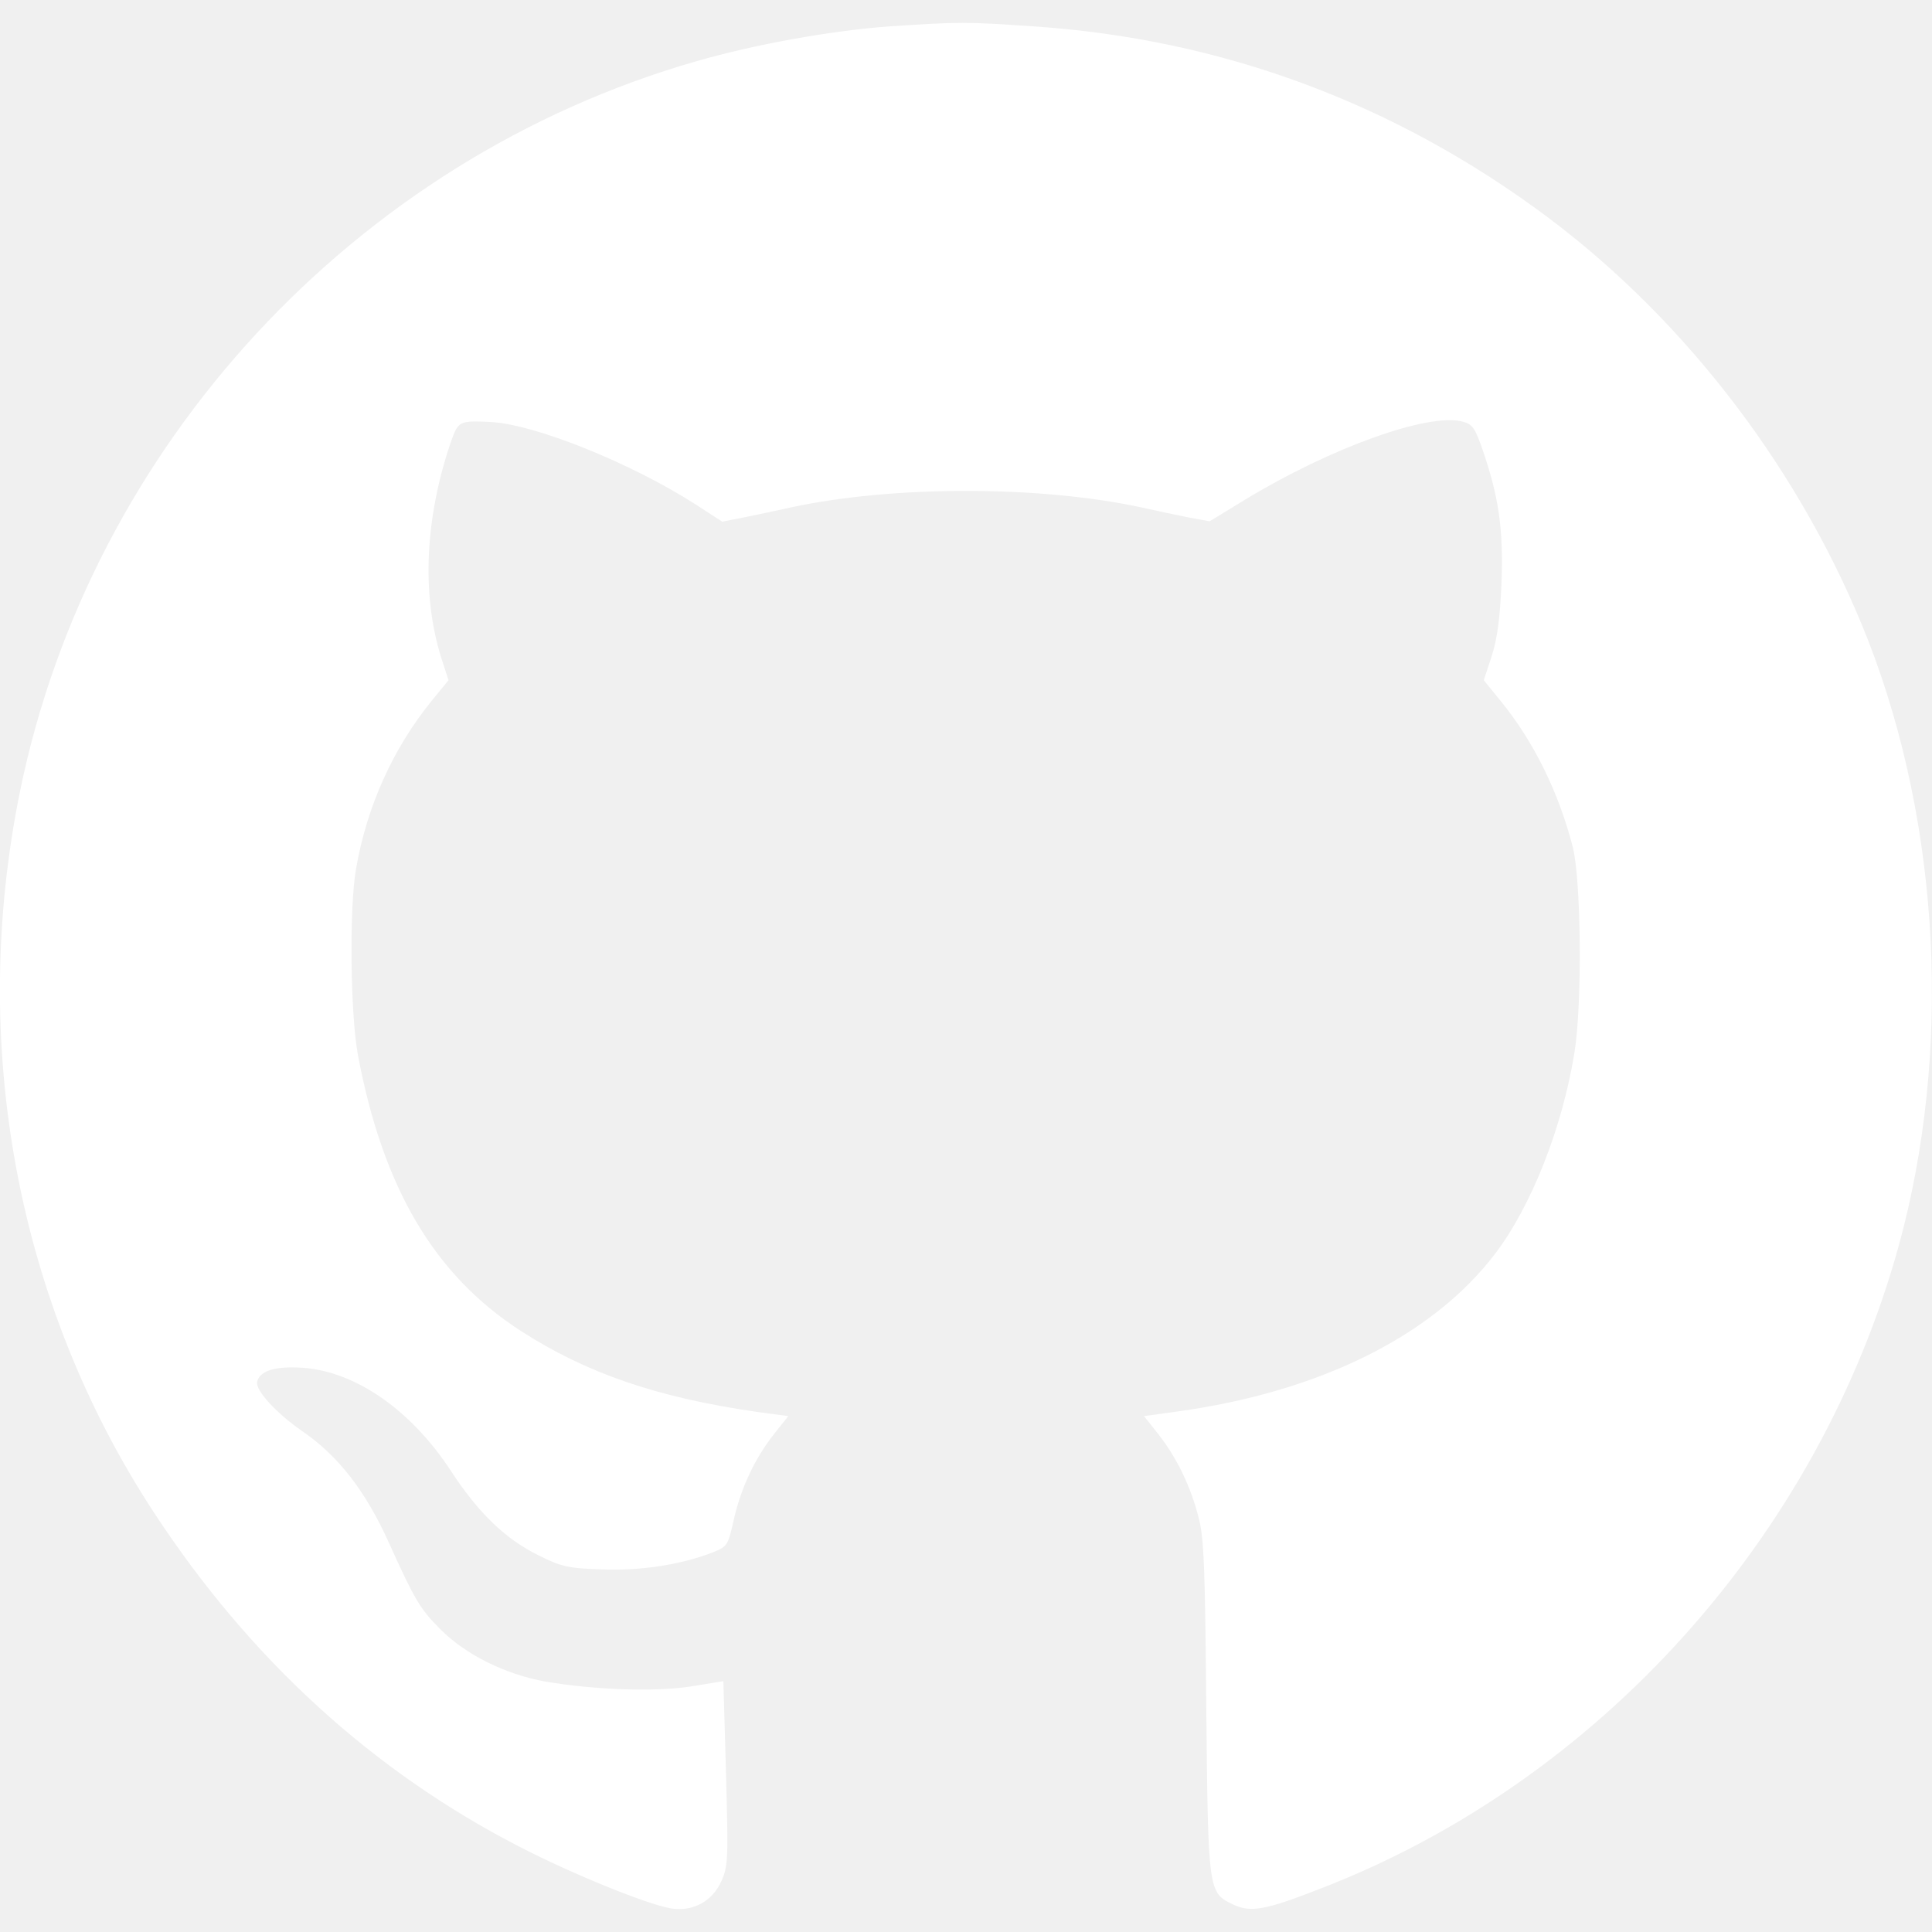
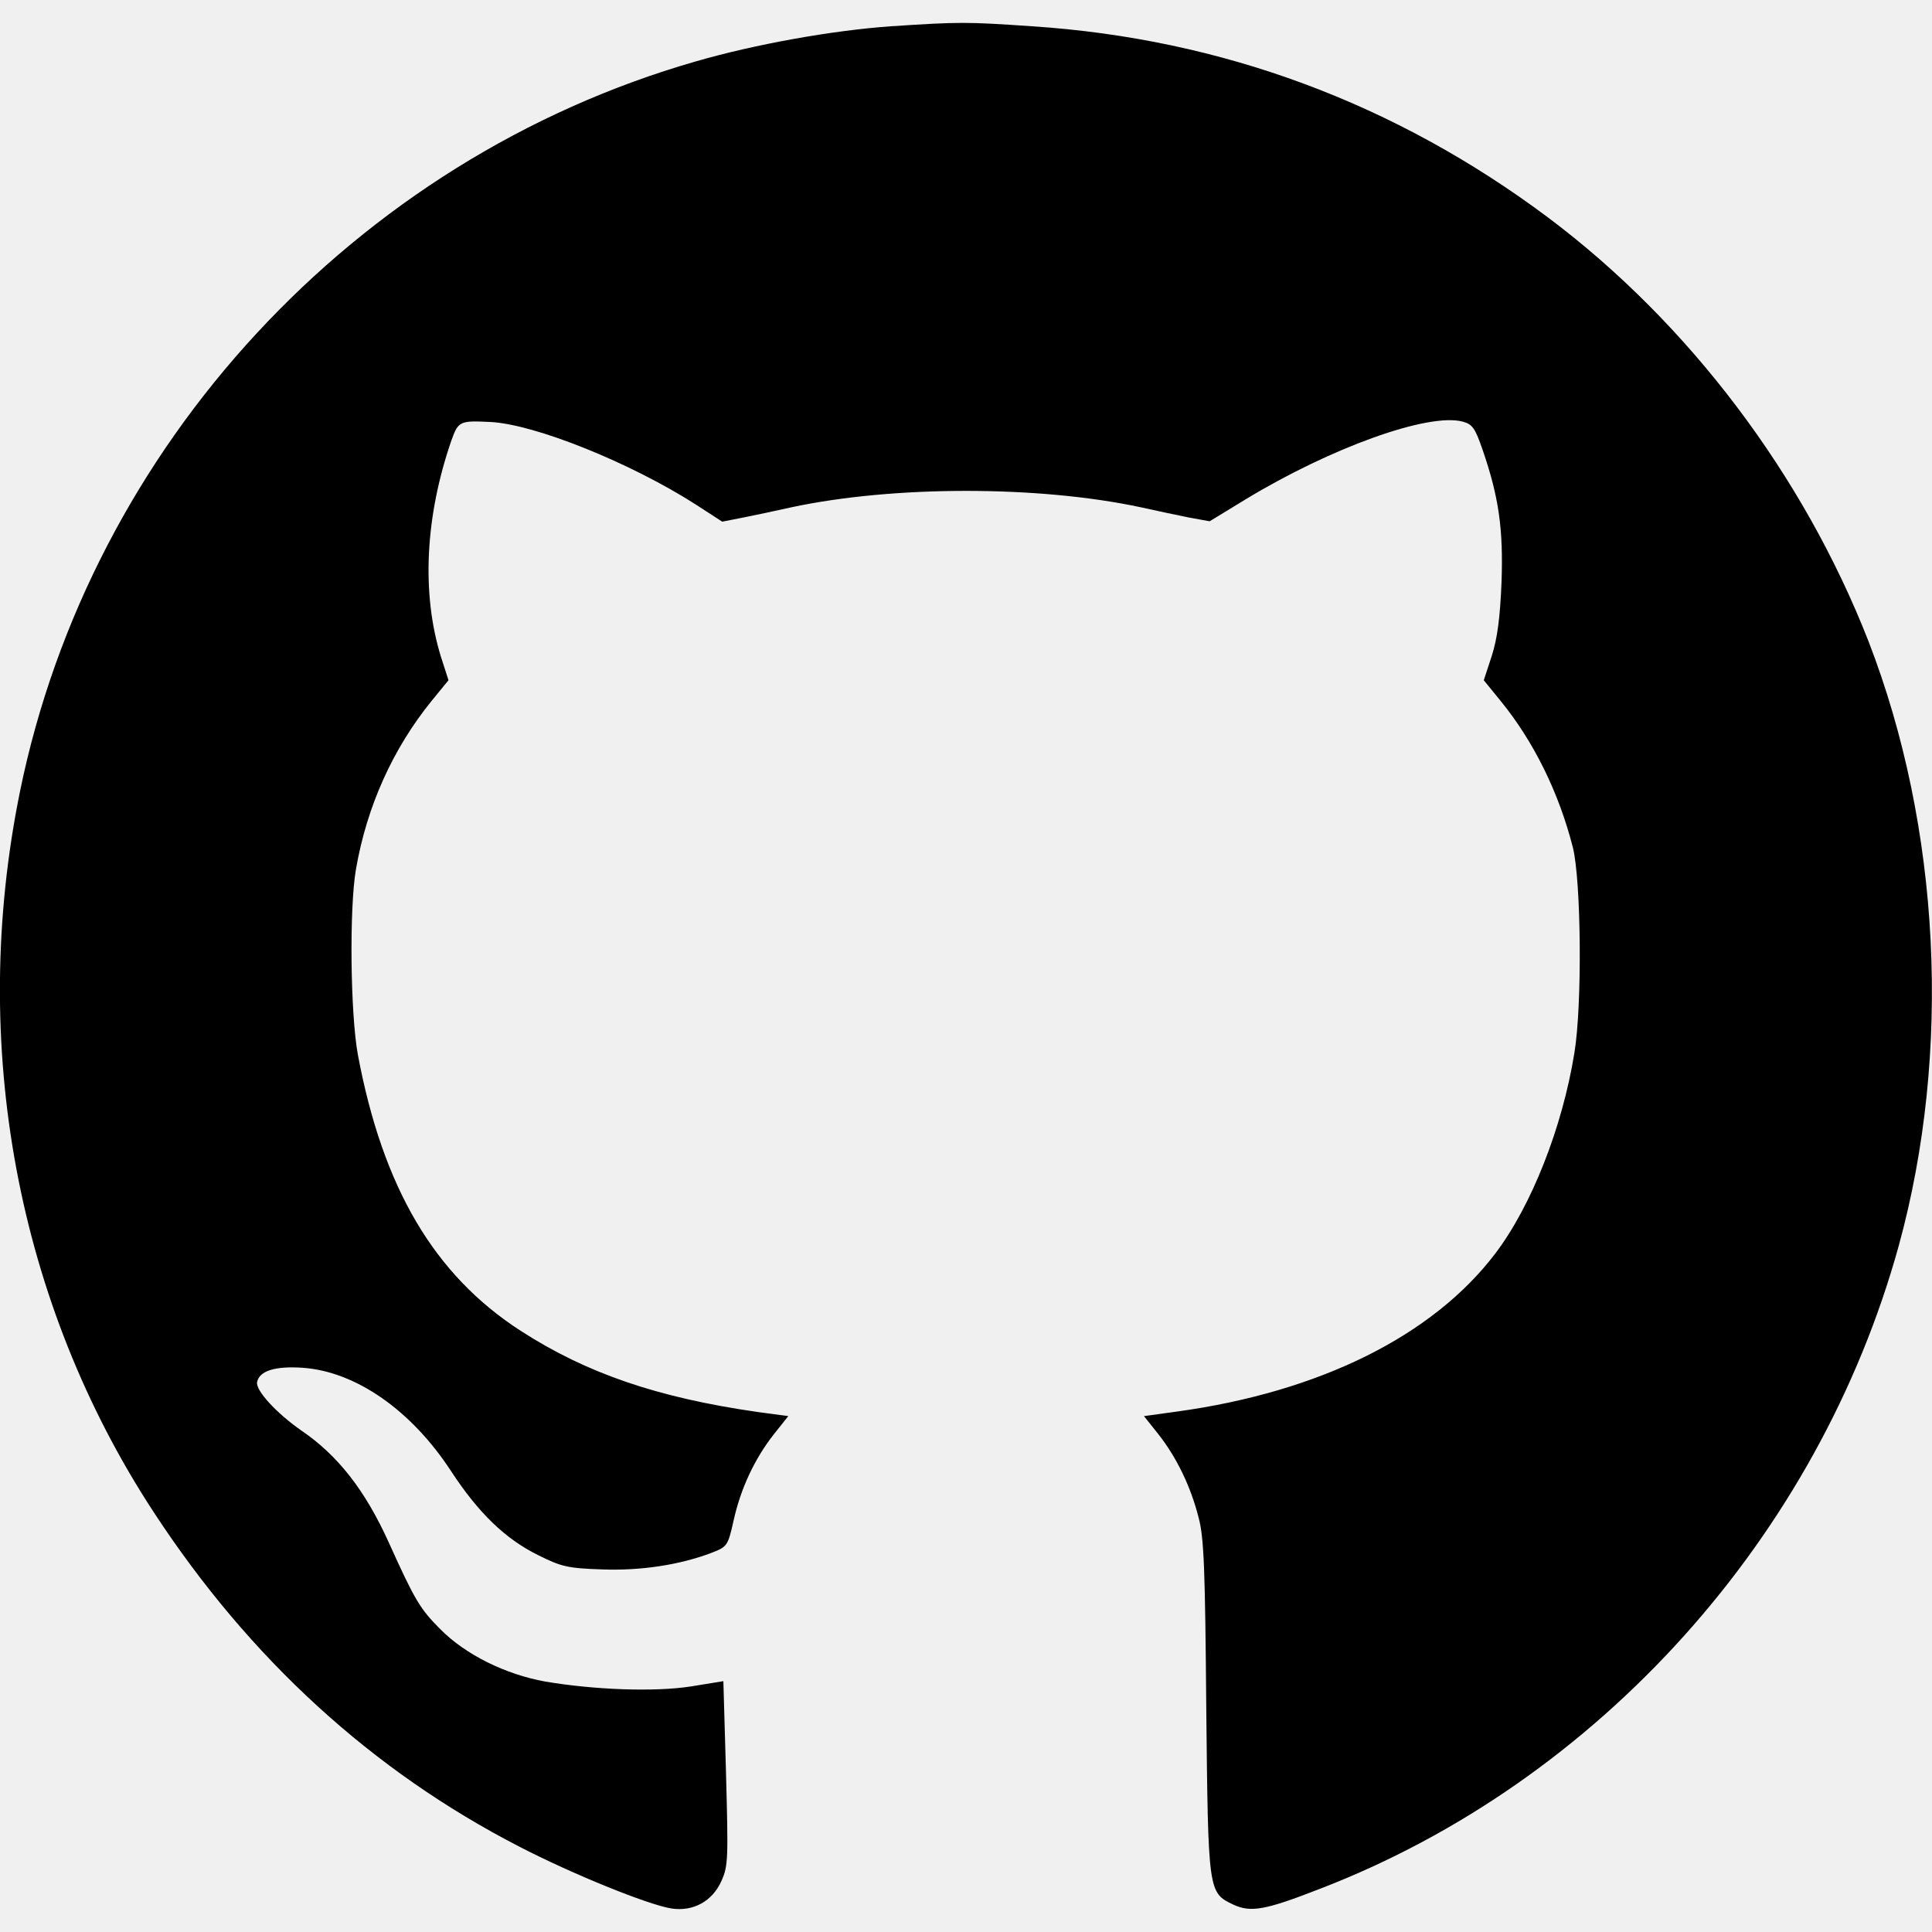
- <svg xmlns="http://www.w3.org/2000/svg" version="1.0" width="40pt" height="40pt" viewBox="0 0 511.7 499.577" preserveAspectRatio="xMidYMid meet">
-   <g transform="translate(-0.113501,505.8022) scale(0.1,-0.1)" fill="#FFFFFF" stroke="none">
+ <svg xmlns="http://www.w3.org/2000/svg" version="1.0" width="35pt" height="35pt" viewBox="0 0 511.7 499.577" preserveAspectRatio="xMidYMid meet">
+   <g transform="translate(-0.113501,505.8022) scale(0.1,-0.1)" fill="black" stroke="none">
    <path d="M2360 5049 c-154 -11 -357 -47 -516 -93 -902 -259 -1603 -1017 -1790 -1934 -136 -669 -8 -1355 354 -1908 255 -390 580 -686 968 -886 141 -73 341 -154 403 -164 58 -9 109 19 133 73 18 40 18 60 12 286 l-7 243 -86 -14 c-97 -15 -256 -9 -386 13 -105 19 -211 71 -278 139 -53 53 -67 76 -136 229 -63 139 -135 231 -232 297 -66 46 -121 106 -117 128 6 30 48 43 121 38 141 -10 288 -113 393 -274 72 -110 143 -179 230 -222 62 -31 79 -35 169 -38 103 -4 207 12 291 44 41 16 43 18 58 85 19 86 56 164 106 228 l39 49 -82 11 c-264 38 -452 102 -627 215 -229 148 -365 379 -431 731 -20 109 -23 389 -5 492 29 167 98 319 200 445 l45 55 -20 62 c-52 168 -42 372 28 574 18 50 22 52 103 48 118 -6 371 -108 543 -218 l71 -46 56 11 c30 6 87 18 127 27 271 58 655 58 926 0 40 -9 97 -21 127 -27 l55 -10 95 58 c226 137 484 230 575 206 26 -7 33 -17 53 -75 43 -125 55 -210 50 -351 -4 -95 -11 -148 -26 -195 l-21 -64 44 -54 c89 -109 155 -244 192 -389 22 -89 25 -417 4 -544 -32 -198 -114 -406 -210 -532 -165 -217 -464 -366 -843 -418 l-87 -12 39 -49 c47 -60 85 -137 106 -221 14 -52 17 -137 20 -503 5 -490 5 -489 72 -521 46 -21 83 -15 229 42 738 284 1320 932 1533 1703 141 513 111 1108 -80 1601 -172 440 -475 842 -848 1122 -405 303 -865 474 -1367 507 -175 12 -192 12 -375 0z" />
  </g>
</svg>
